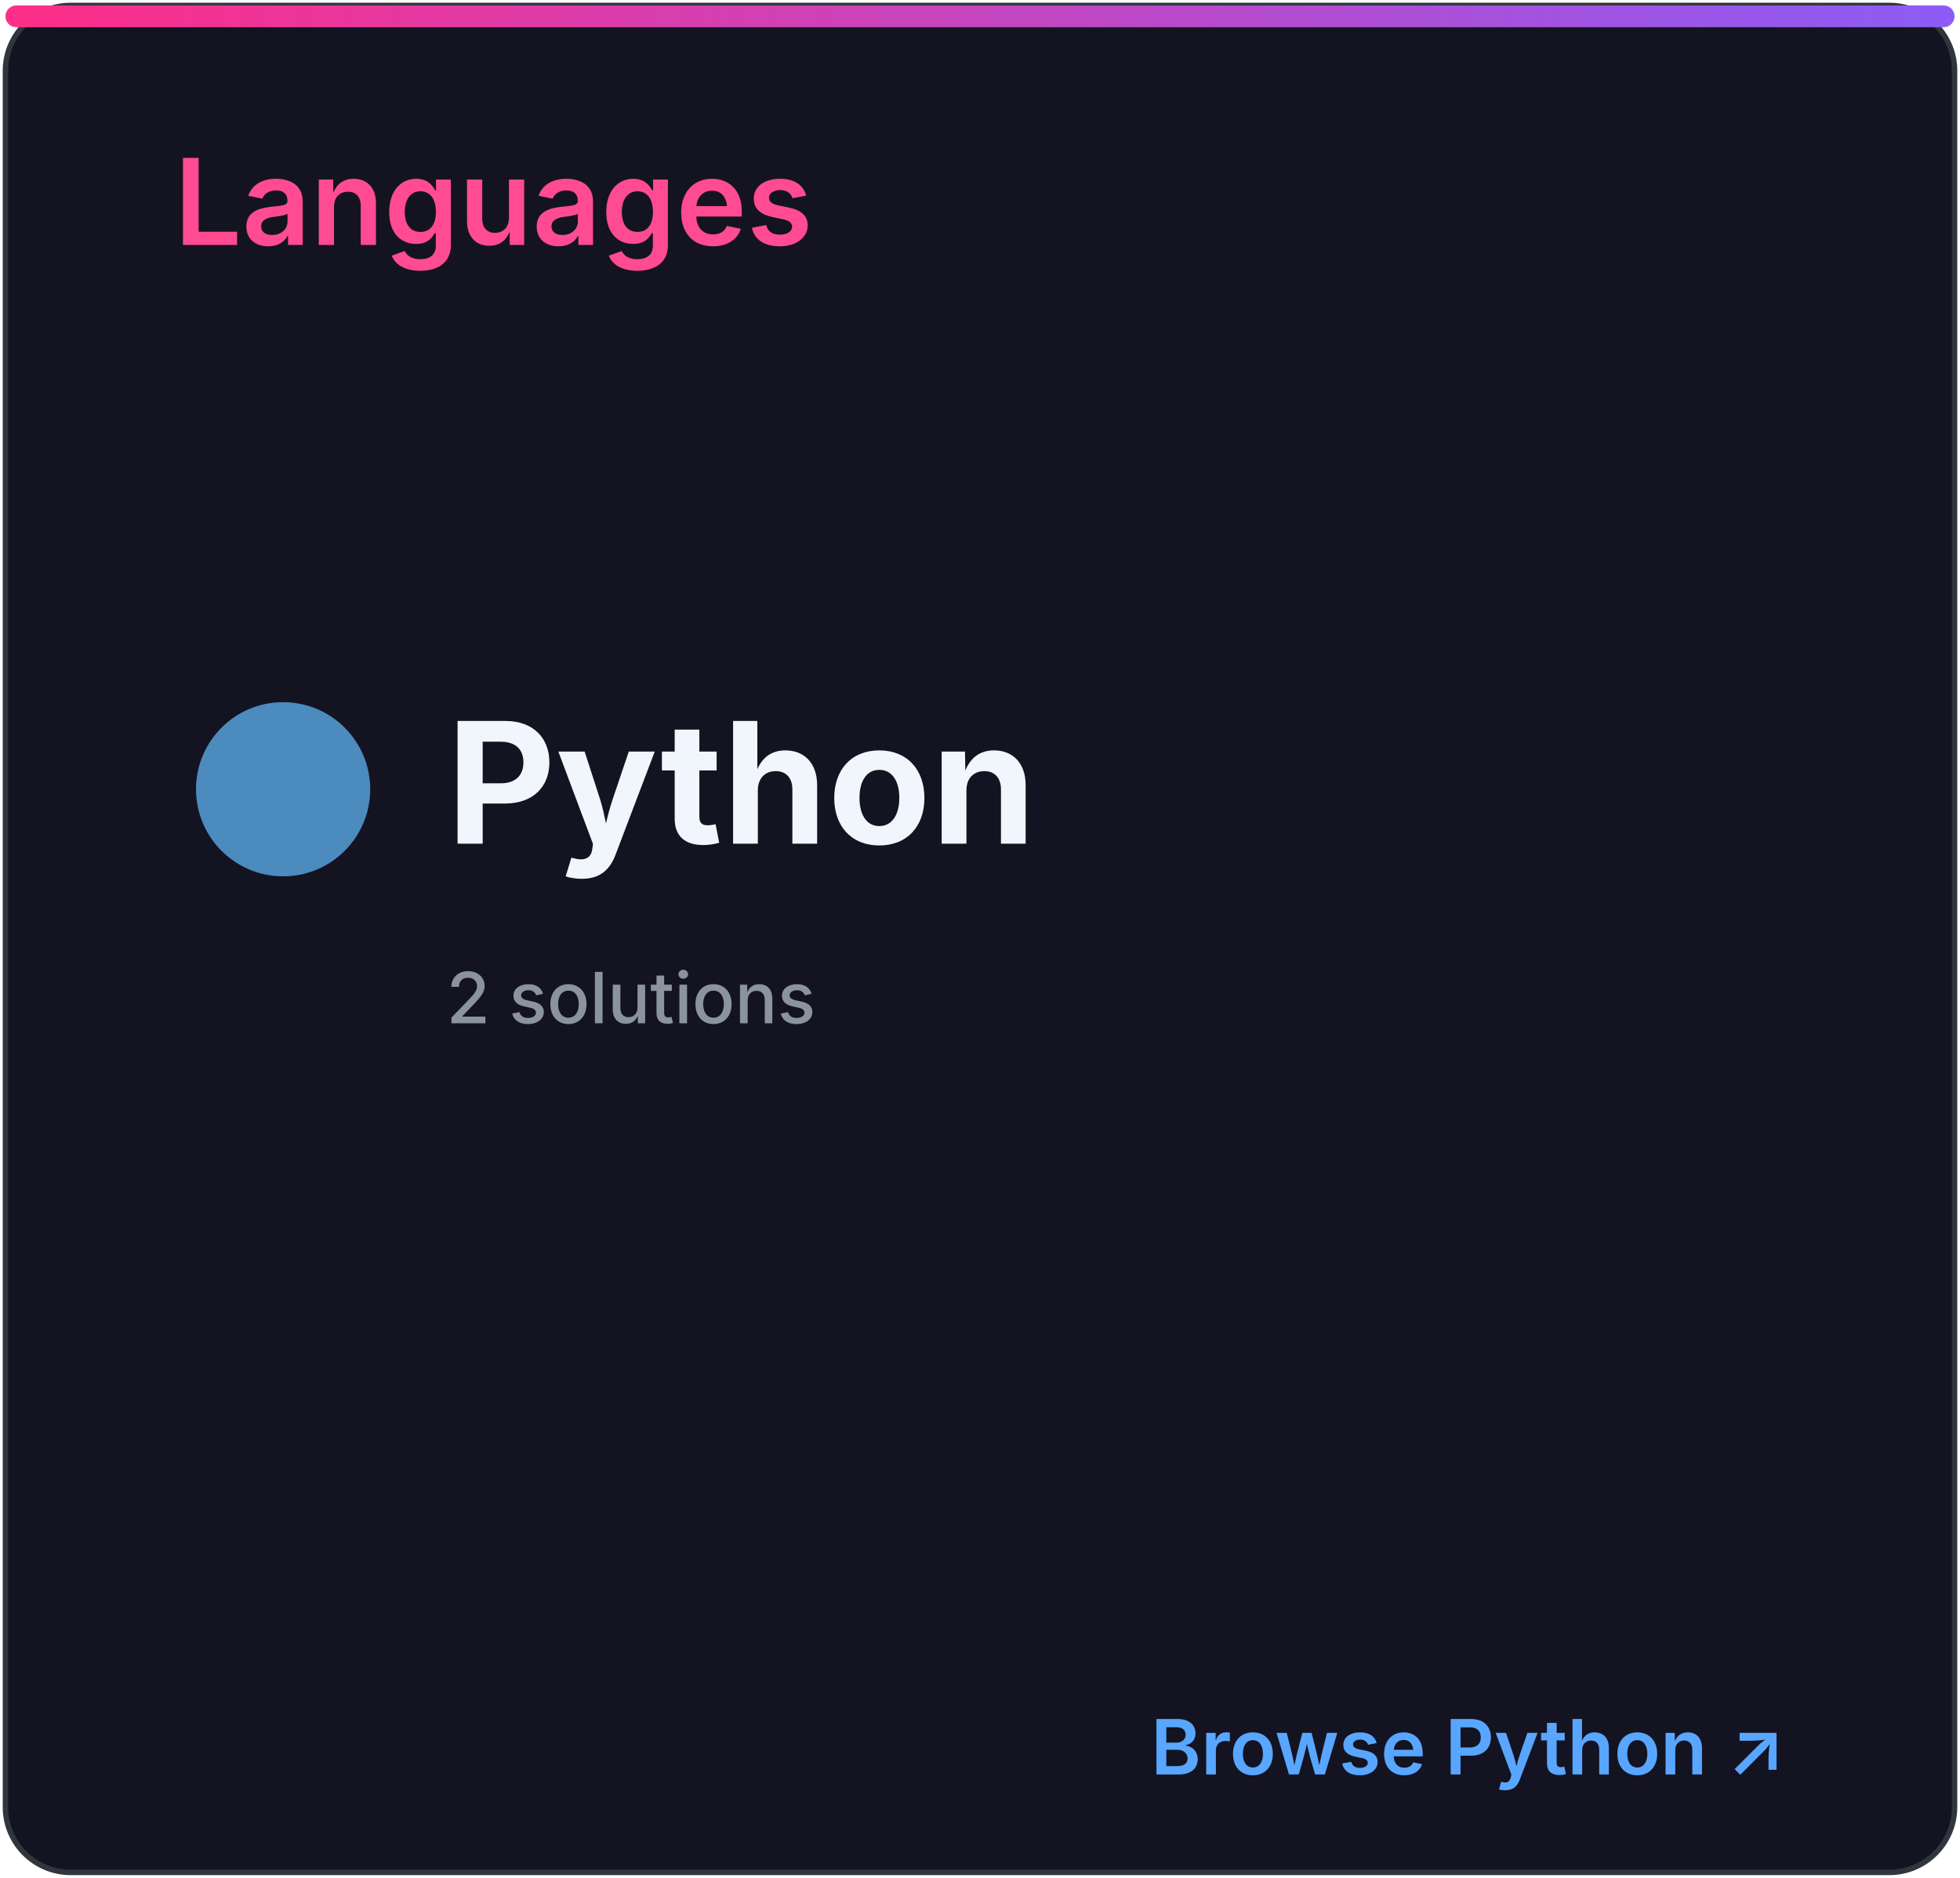
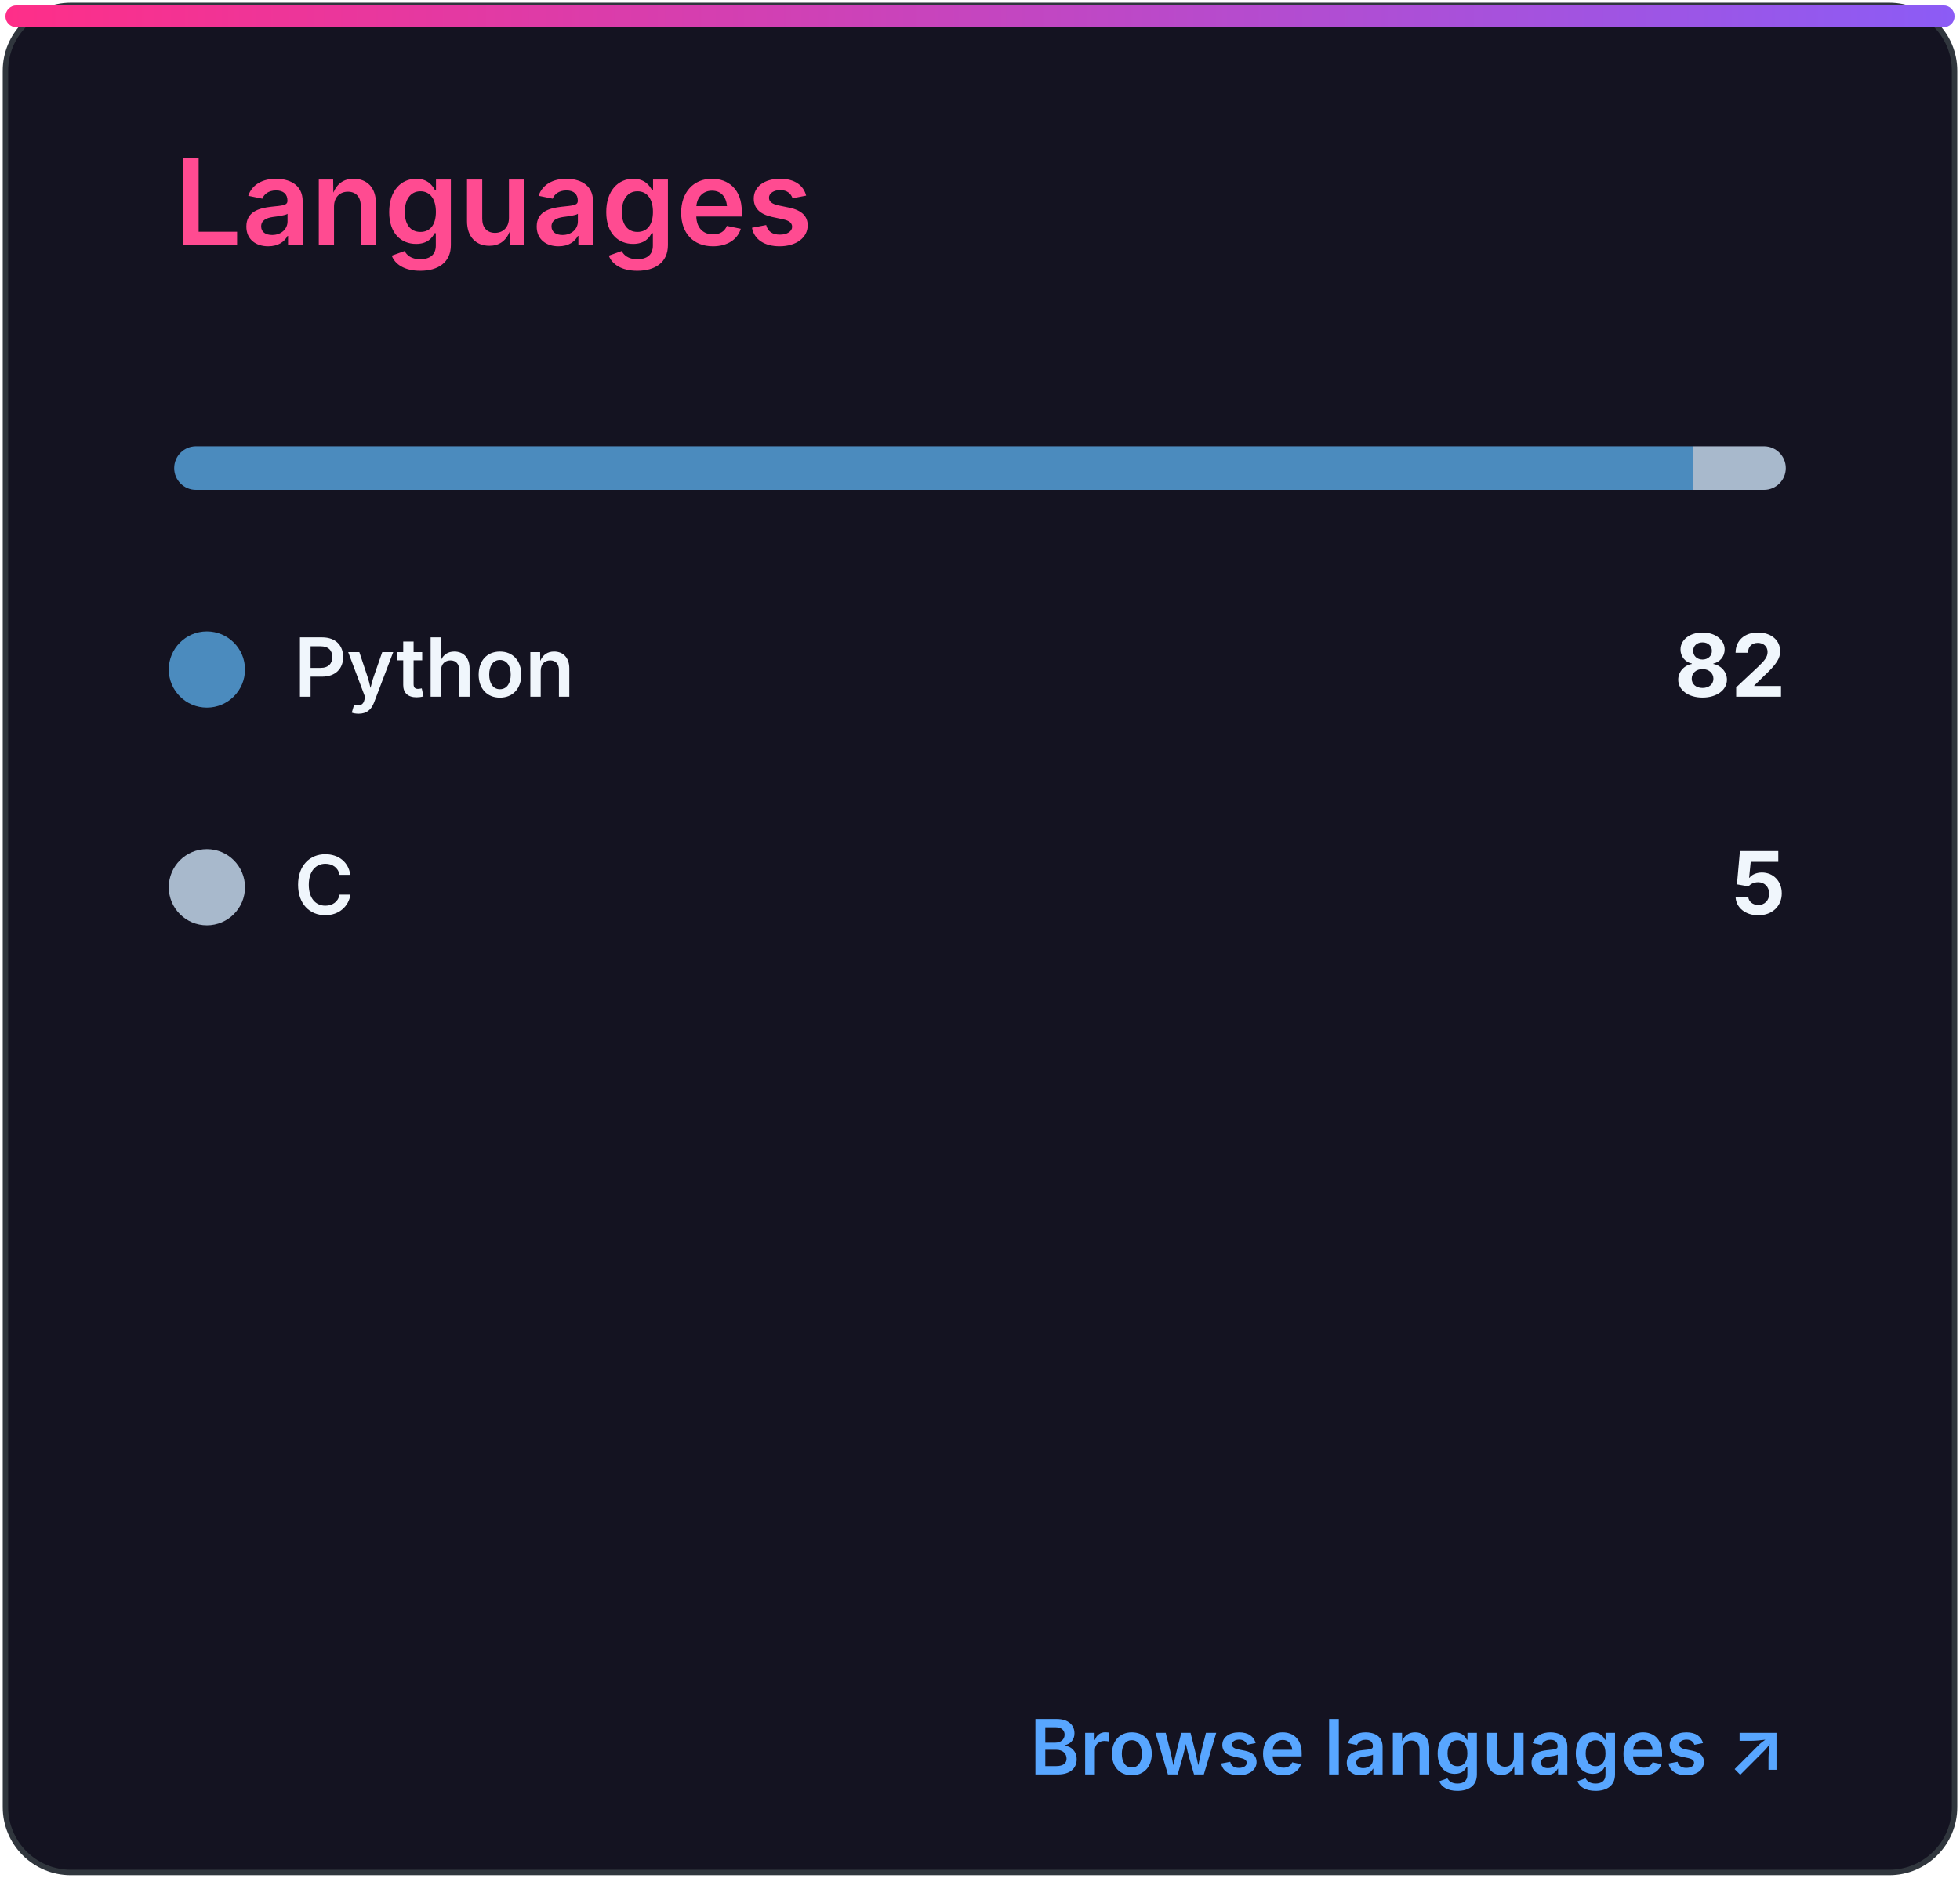
<svg xmlns="http://www.w3.org/2000/svg" width="360" height="345" viewBox="0 0 360 345" role="img" aria-labelledby="title desc">
  <defs>
    <linearGradient id="accent" x1="0" x2="1">
      <stop stop-color="#ff2e88" />
      <stop offset="1" stop-color="#8b5cf6" />
    </linearGradient>
    <clipPath id="bar">
      <rect x="32" y="82" width="296" height="8" rx="4" />
    </clipPath>
    <style>
.heading{font:600 22px -apple-system,BlinkMacSystemFont,'Segoe UI',sans-serif;fill:#ff4b91}
.eyebrow{font:600 10px -apple-system,BlinkMacSystemFont,'Segoe UI',sans-serif;letter-spacing:1.2px;fill:#8b949e}
.total{font:700 52px -apple-system,BlinkMacSystemFont,'Segoe UI',sans-serif;fill:#f0f6fc}
.metric{font:600 15px -apple-system,BlinkMacSystemFont,'Segoe UI',sans-serif;fill:#f0f6fc}
.count{font:700 16px -apple-system,BlinkMacSystemFont,'Segoe UI',sans-serif;fill:#f0f6fc}
.muted{font:500 13px -apple-system,BlinkMacSystemFont,'Segoe UI',sans-serif;fill:#8b949e}
.language{font:700 31px -apple-system,BlinkMacSystemFont,'Segoe UI',sans-serif;fill:#f0f6fc}
.link{font:600 14px -apple-system,BlinkMacSystemFont,'Segoe UI',sans-serif;fill:#58a6ff}
</style>
  </defs>
  <rect x="1" y="1" width="358" height="343" rx="12" fill="#141321" stroke="#30363d" />
  <rect x="1" y="1" width="358" height="4" rx="2" fill="url(#accent)" />
  <text x="32" y="45" class="heading">Languages</text>
-   <circle cx="52" cy="145" r="16" fill="#4b8bbe" />
-   <text x="82" y="155" class="language">Python</text>
-   <text x="82" y="188" class="muted">2 solutions</text>
-   <text x="328" y="326" class="link" text-anchor="end">Browse Python ↗</text>
+   <rect x="32" y="82" width="296" height="8" rx="4" fill="#262438" />
+   <g clip-path="url(#bar)">
+     <rect x="32" y="82" width="279" height="8" fill="#4b8bbe" />
+     <rect x="311" y="82" width="17" height="8" fill="#a8b9cc" />
+   </g>
+   <circle cx="38" cy="123" r="7" fill="#4b8bbe" />
+   <text x="54" y="128" class="metric">Python</text>
+   <text x="328" y="128" class="count" text-anchor="end">82</text>
+   <circle cx="38" cy="163" r="7" fill="#a8b9cc" />
+   <text x="54" y="168" class="metric">C</text>
+   <text x="328" y="168" class="count" text-anchor="end">5</text>
+   <text x="328" y="326" class="link" text-anchor="end">Browse languages ↗</text>
</svg>
